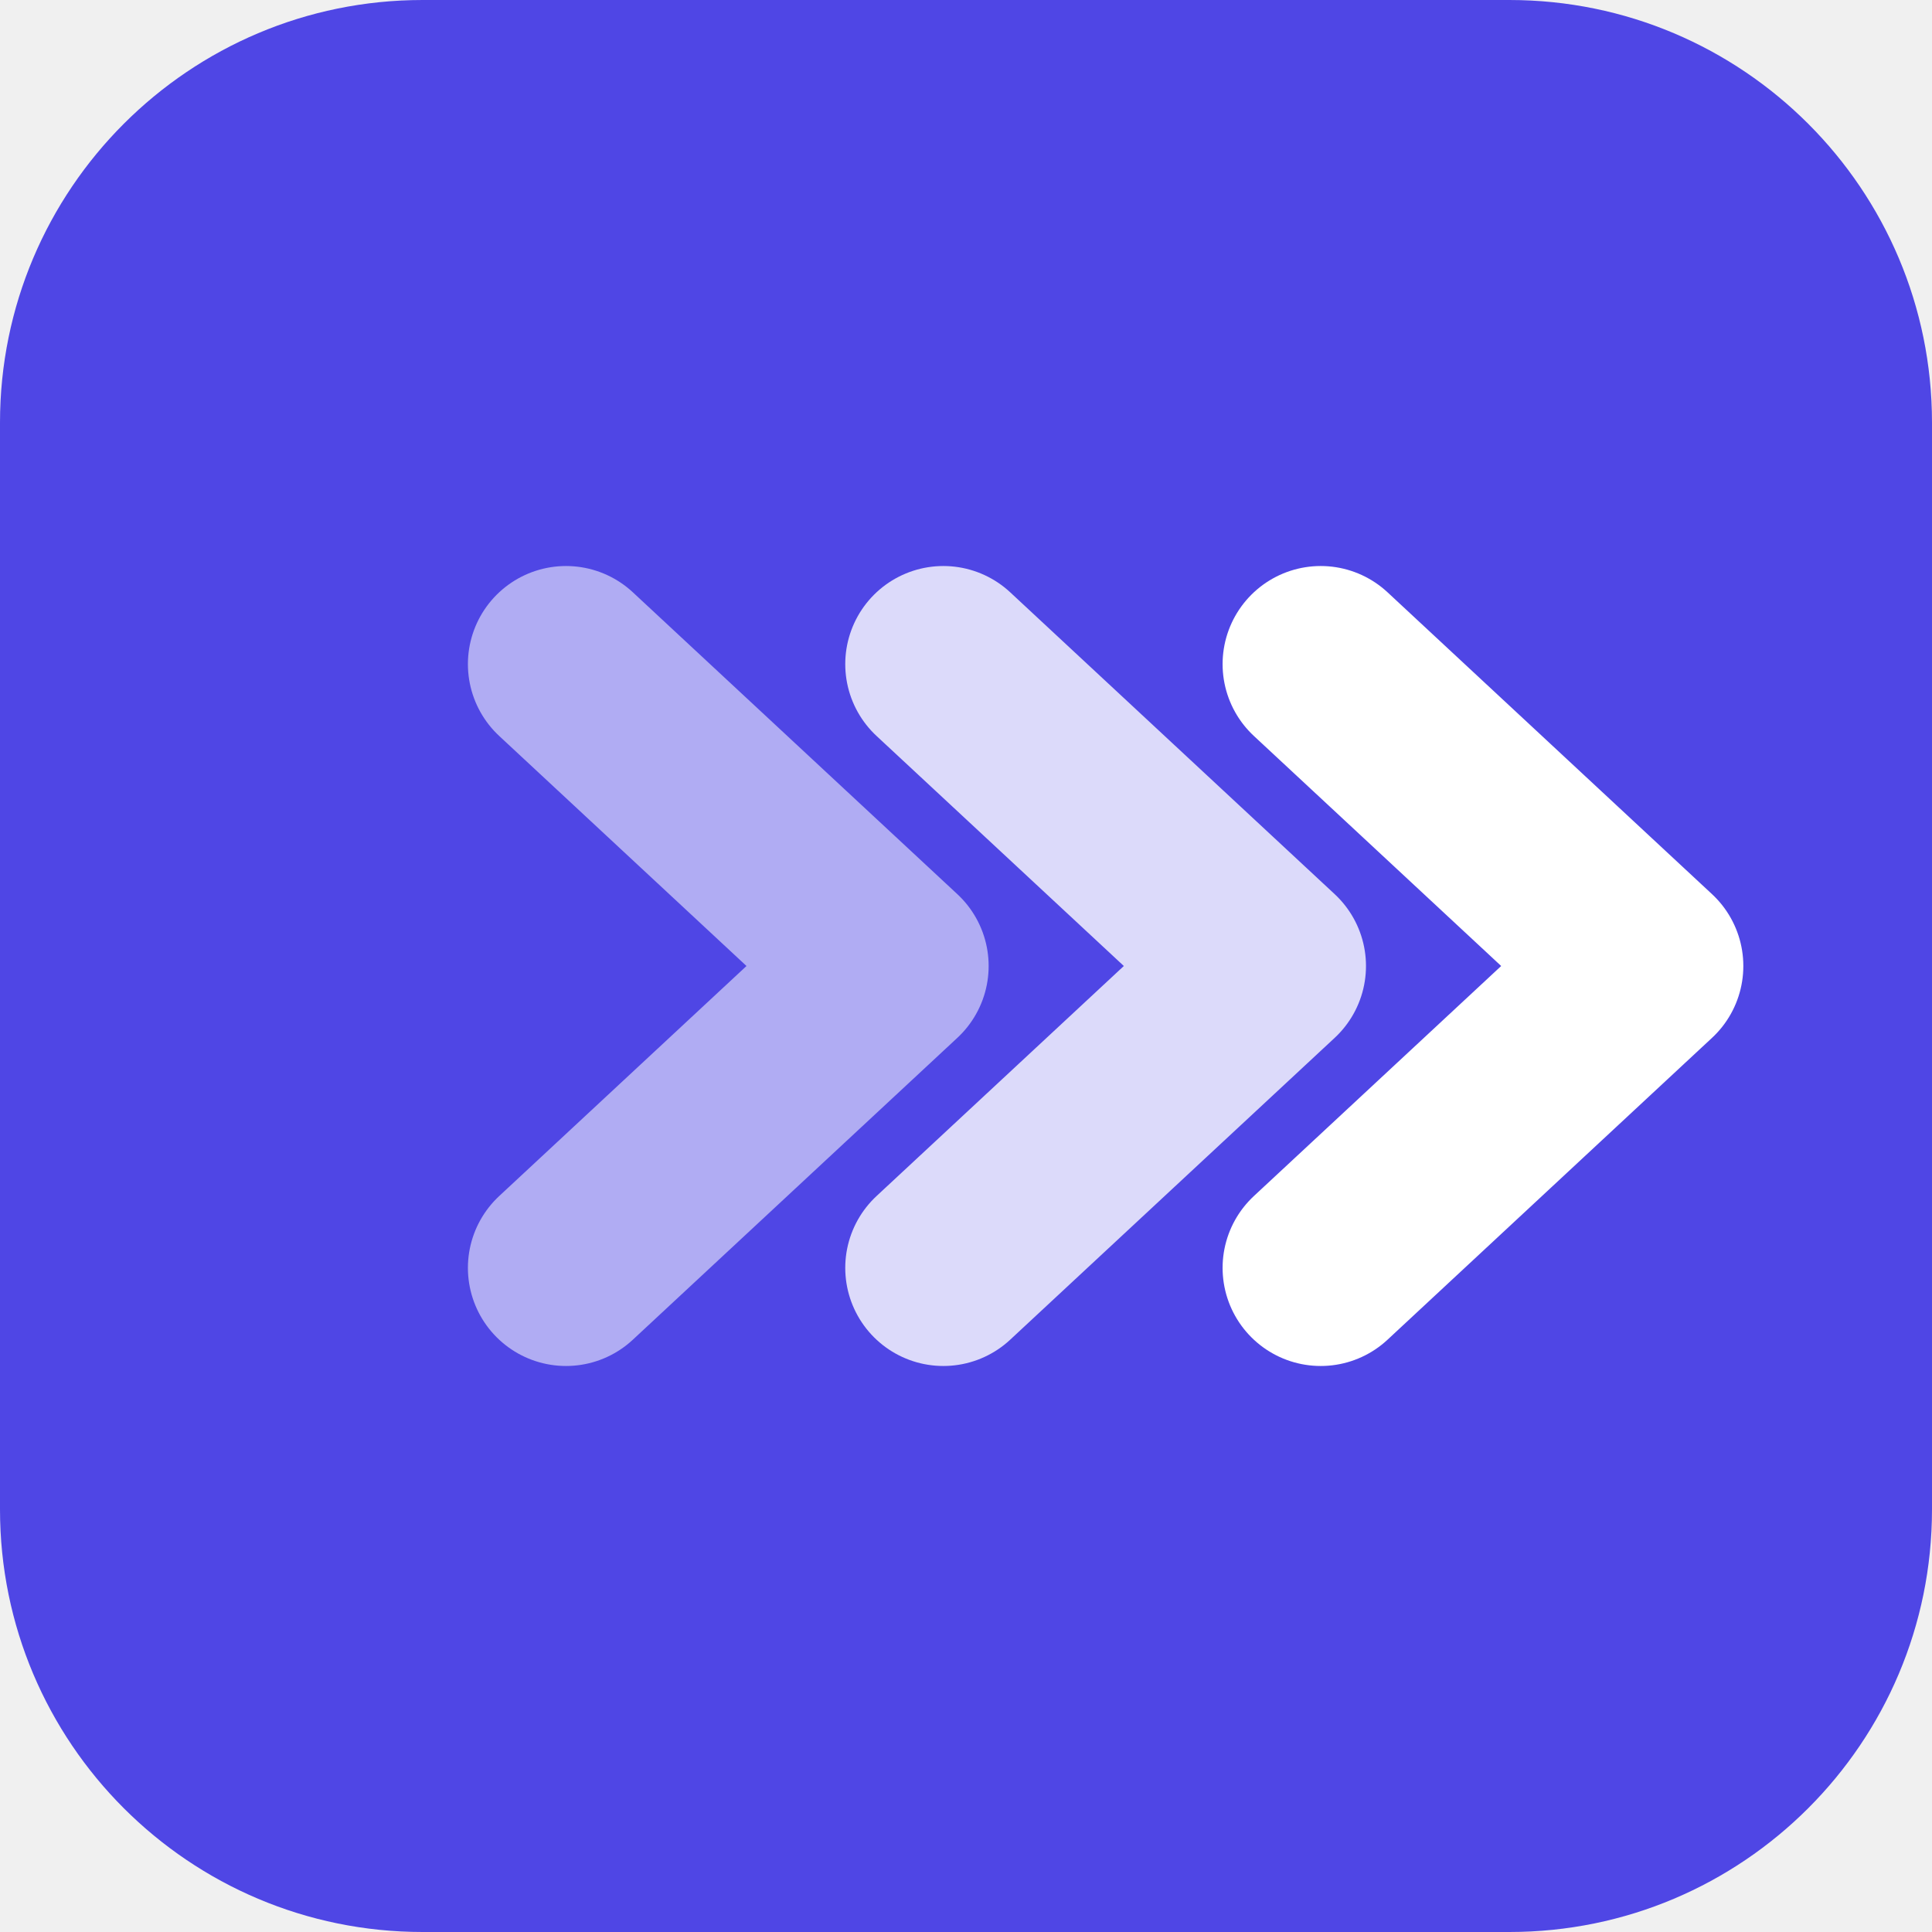
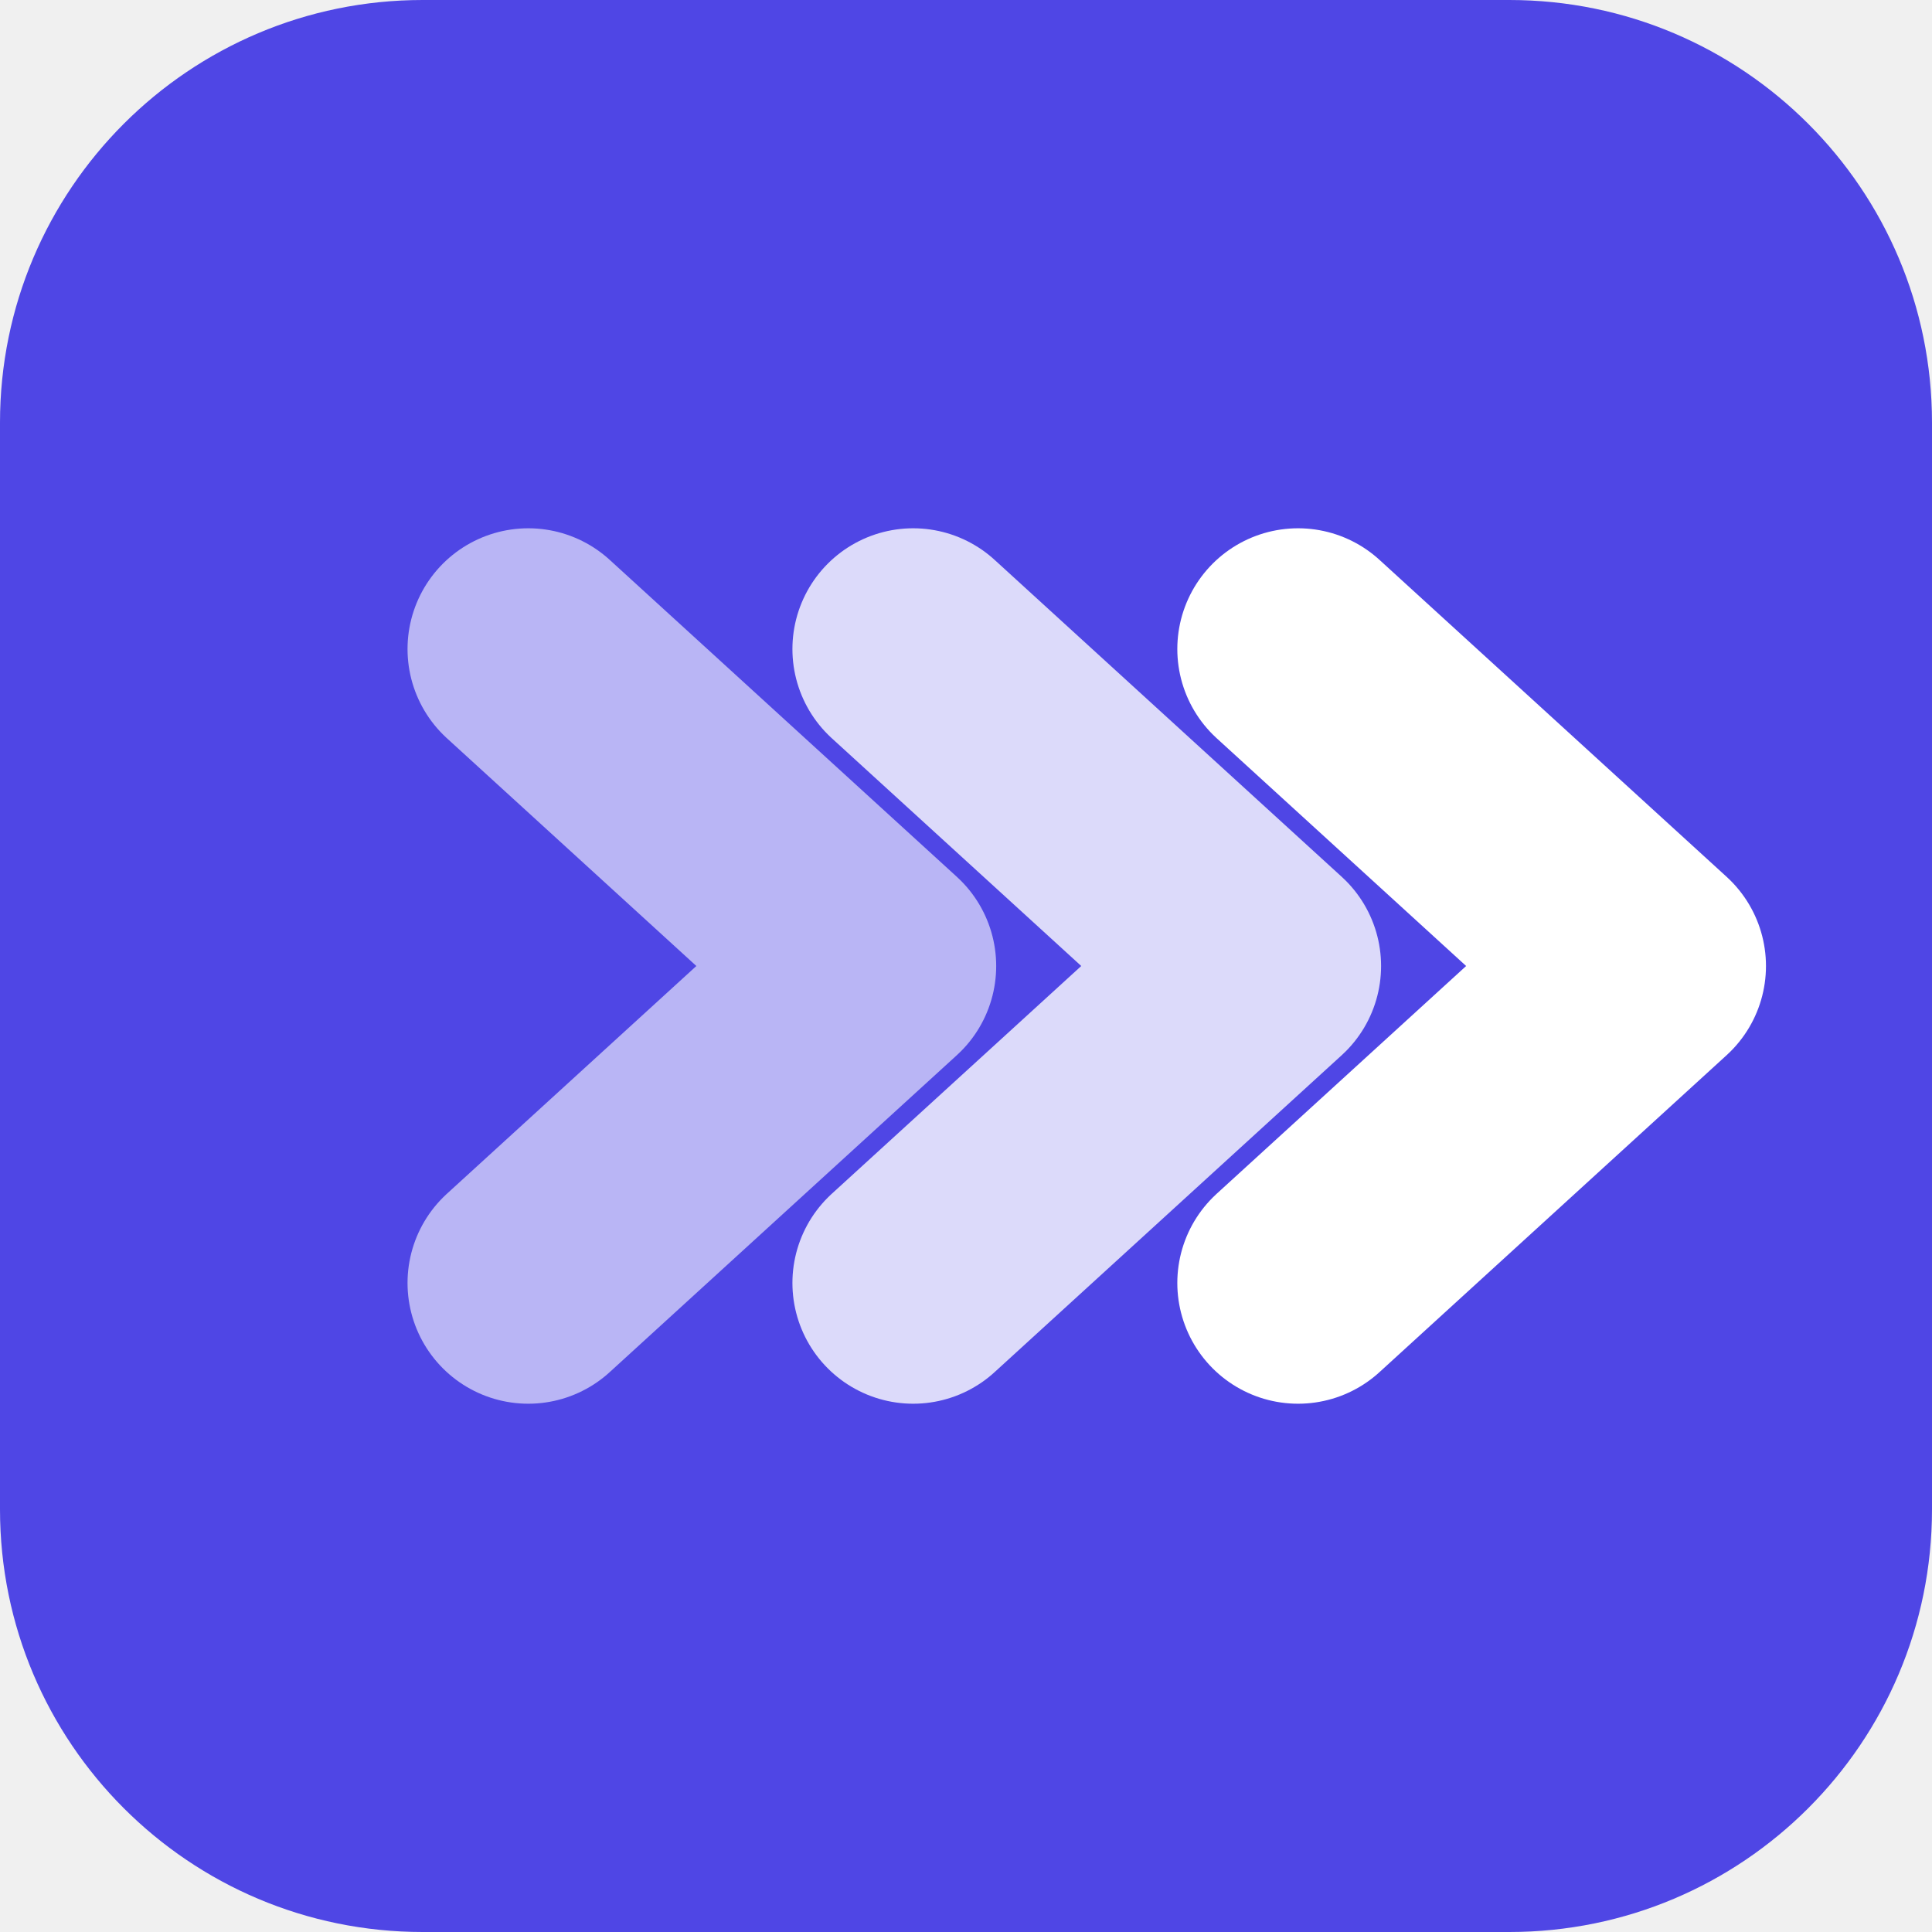
<svg xmlns="http://www.w3.org/2000/svg" viewBox="0 0 512 512">
  <rect width="512" height="512" rx="112" fill="#4f46e5" />
-   <path d="M150 176 L236 256 L150 336" stroke="#ffffff" stroke-width="52" stroke-linecap="round" stroke-linejoin="round" fill="none" opacity="0.55" />
-   <path d="M250 176 L336 256 L250 336" stroke="#ffffff" stroke-width="52" stroke-linecap="round" stroke-linejoin="round" fill="none" opacity="0.8" />
-   <path d="M350 176 L436 256 L350 336" stroke="#ffffff" stroke-width="52" stroke-linecap="round" stroke-linejoin="round" fill="none" />
+   <path d="M140 172 L232 256 L140 340" stroke="#ffffff" stroke-width="64" stroke-linecap="round" stroke-linejoin="round" fill="none" opacity="0.6" />
+   <path d="M242 172 L334 256 L242 340" stroke="#ffffff" stroke-width="64" stroke-linecap="round" stroke-linejoin="round" fill="none" opacity="0.8" />
+   <path d="M344 172 L436 256 L344 340" stroke="#ffffff" stroke-width="64" stroke-linecap="round" stroke-linejoin="round" fill="none" />
</svg>
